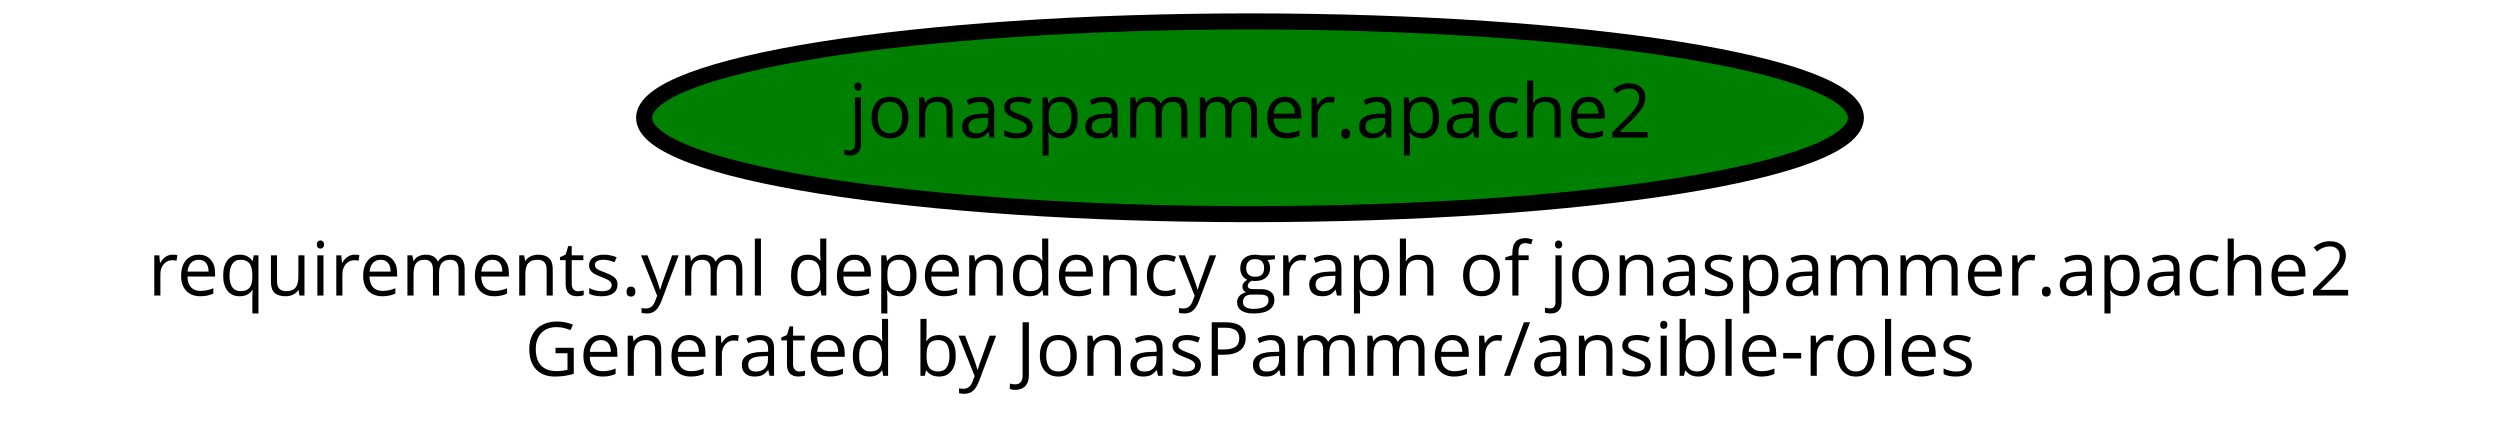
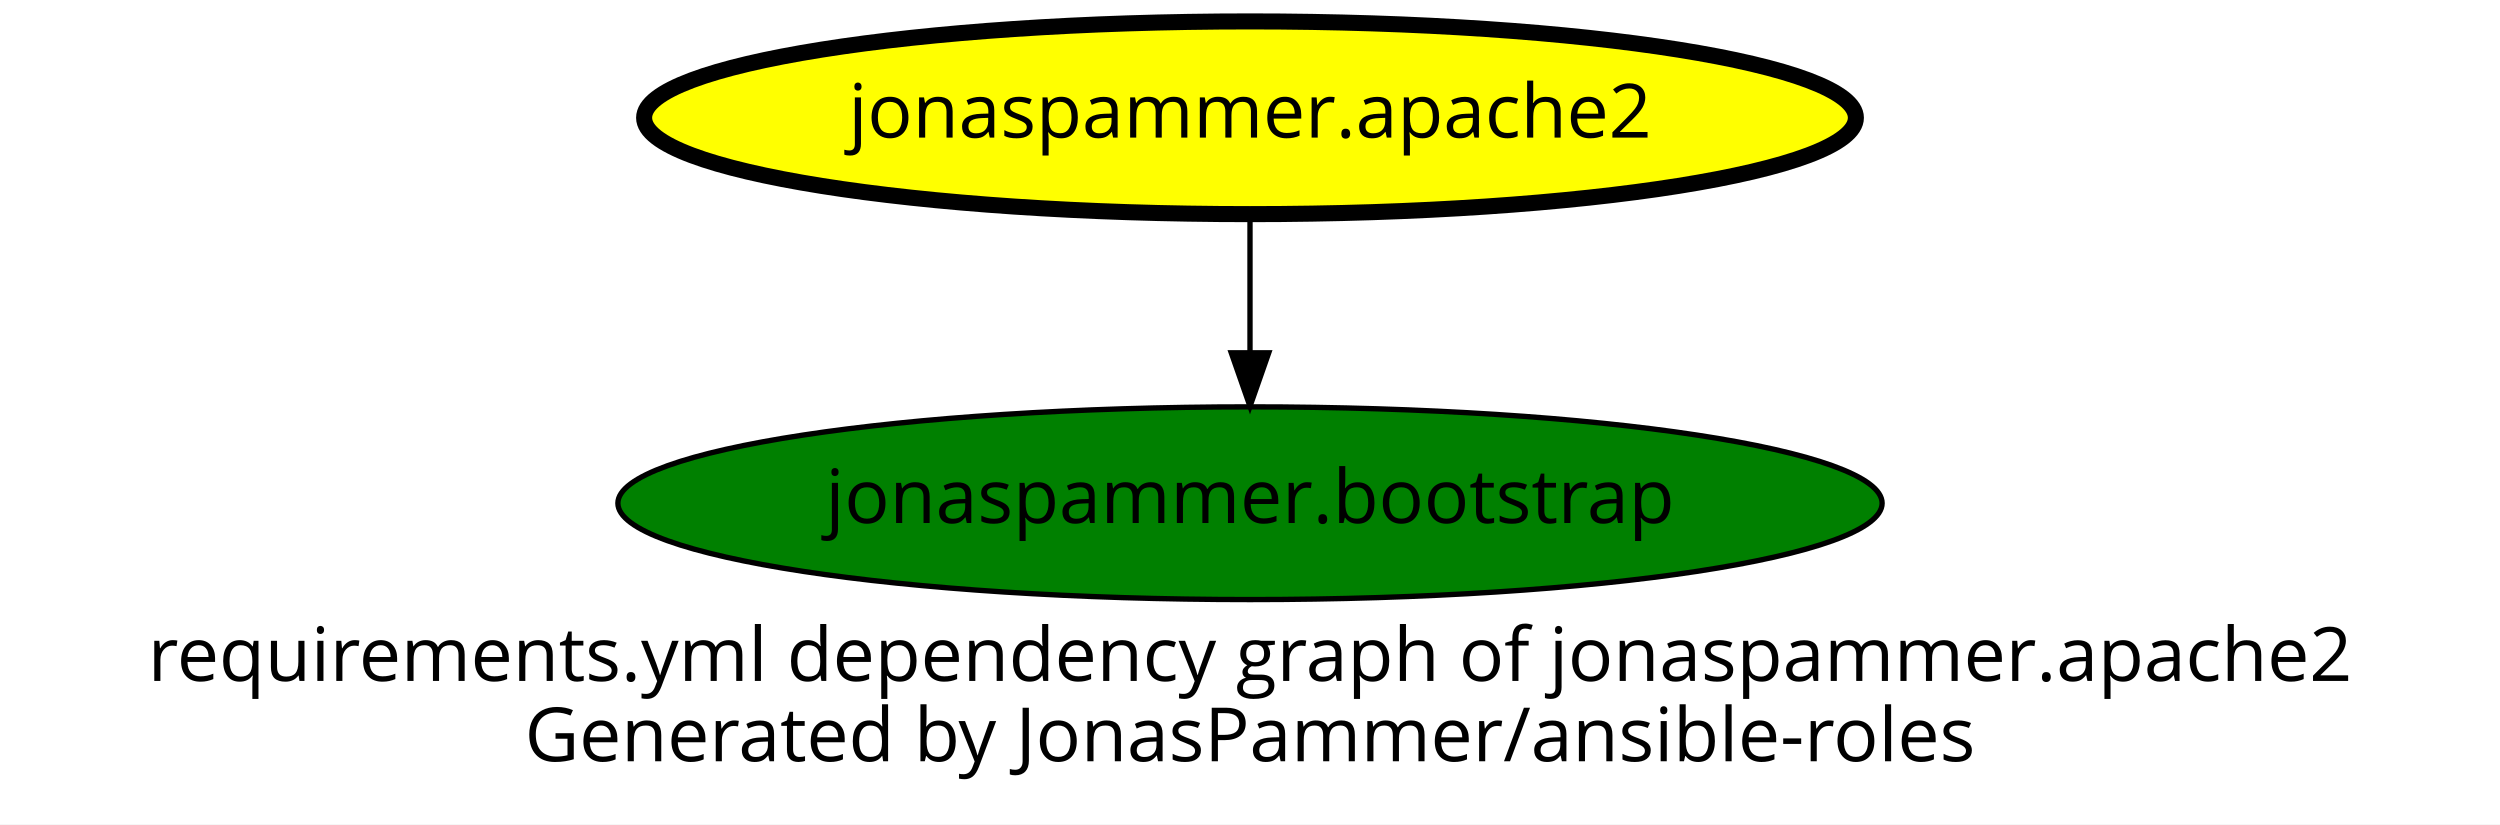
- <svg xmlns="http://www.w3.org/2000/svg" width="467pt" height="82pt" viewBox="0.00 0.00 467.00 82.00">
-   <g id="graph0" class="graph" transform="scale(1 1) rotate(0) translate(4 78)">
-     <polygon fill="white" stroke="transparent" points="-4,4 -4,-78 463,-78 463,4 -4,4" />
+ <svg xmlns="http://www.w3.org/2000/svg" width="467pt" height="154pt" viewBox="0.00 0.00 467.00 154.00">
+   <g id="graph0" class="graph" transform="scale(1 1) rotate(0) translate(4 150)">
+     <polygon fill="white" stroke="transparent" points="-4,4 -4,-150 463,-150 463,4 -4,4" />
    <text text-anchor="middle" x="229.5" y="-22.8" font-family="Open Sans" font-size="14.00">requirements.yml dependency graph of jonaspammer.apache2 </text>
    <text text-anchor="middle" x="229.5" y="-7.8" font-family="Open Sans" font-size="14.00"> Generated by JonasPammer/ansible-roles</text>
    <g id="node1" class="node">
-       <ellipse fill="green" stroke="black" stroke-width="3" cx="229.5" cy="-56" rx="113.18" ry="18" />
-       <text text-anchor="middle" x="229.5" y="-52.3" font-family="Open Sans" font-size="14.00">jonaspammer.apache2</text>
+       <ellipse fill="yellow" stroke="black" stroke-width="3" cx="229.5" cy="-128" rx="113.18" ry="18" />
+       <text text-anchor="middle" x="229.5" y="-124.3" font-family="Open Sans" font-size="14.00">jonaspammer.apache2</text>
+     </g>
+     <g id="node2" class="node">
+       <ellipse fill="green" stroke="black" cx="229.5" cy="-56" rx="118.08" ry="18" />
+       <text text-anchor="middle" x="229.5" y="-52.3" font-family="Open Sans" font-size="14.00">jonaspammer.bootstrap</text>
+     </g>
+     <g id="edge1" class="edge">
+       <path fill="none" stroke="black" d="M229.5,-109.7C229.5,-101.98 229.5,-92.71 229.5,-84.11" />
+       <polygon fill="black" stroke="black" points="233,-84.1 229.5,-74.1 226,-84.1 233,-84.1" />
    </g>
  </g>
</svg>
